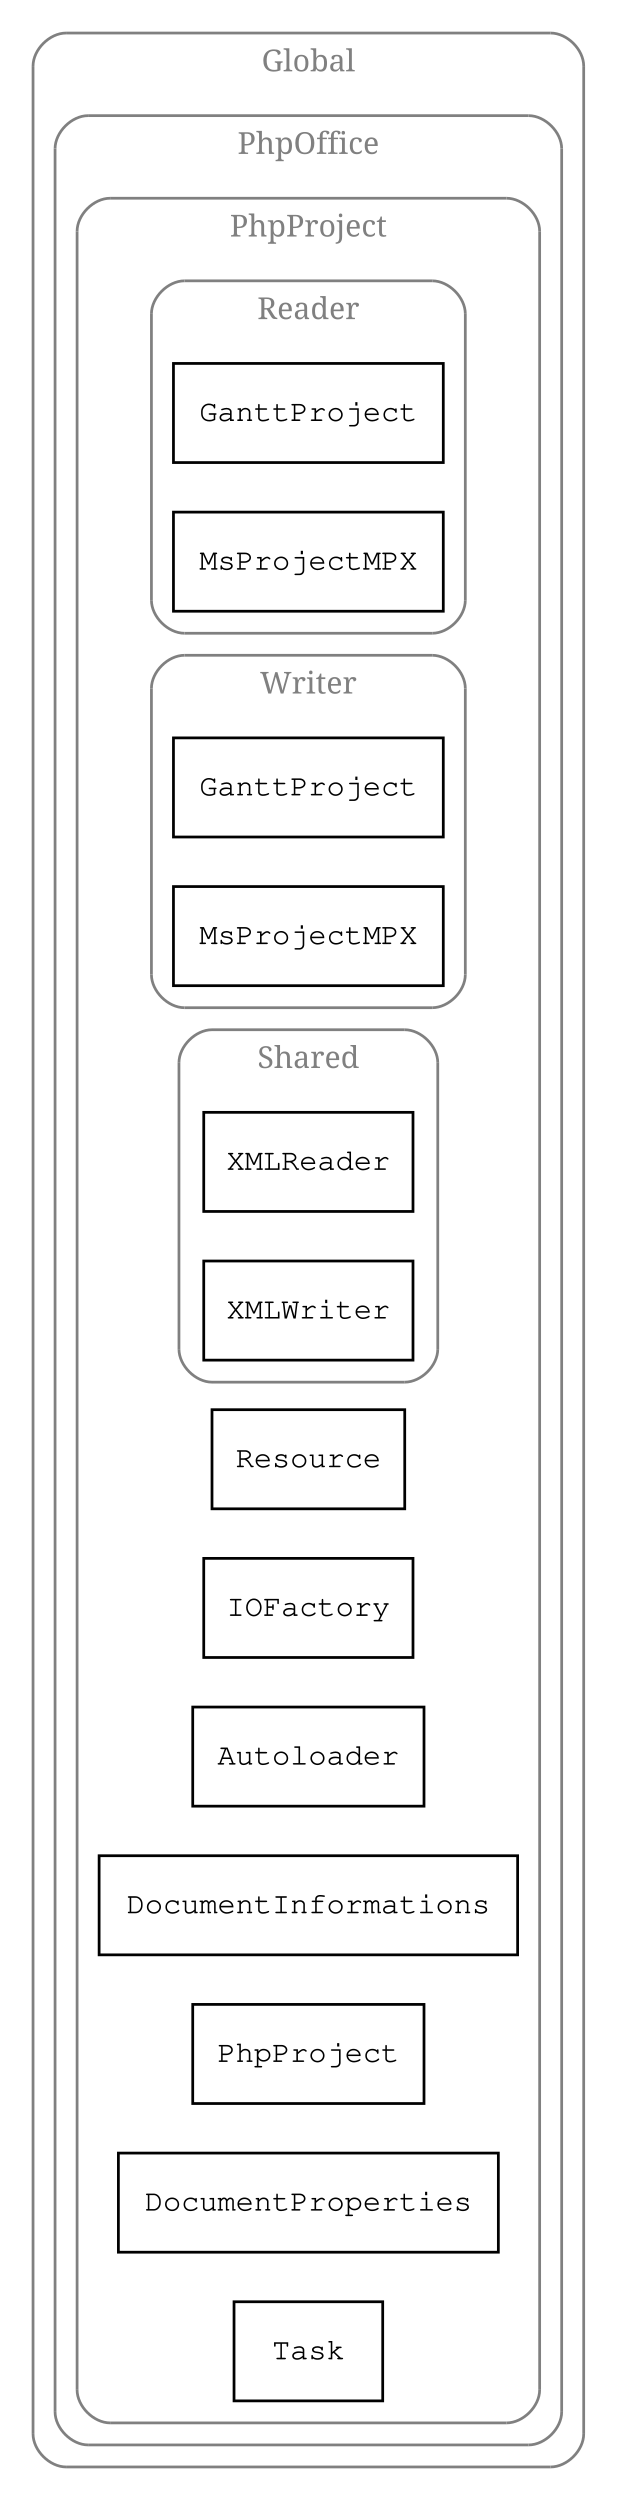
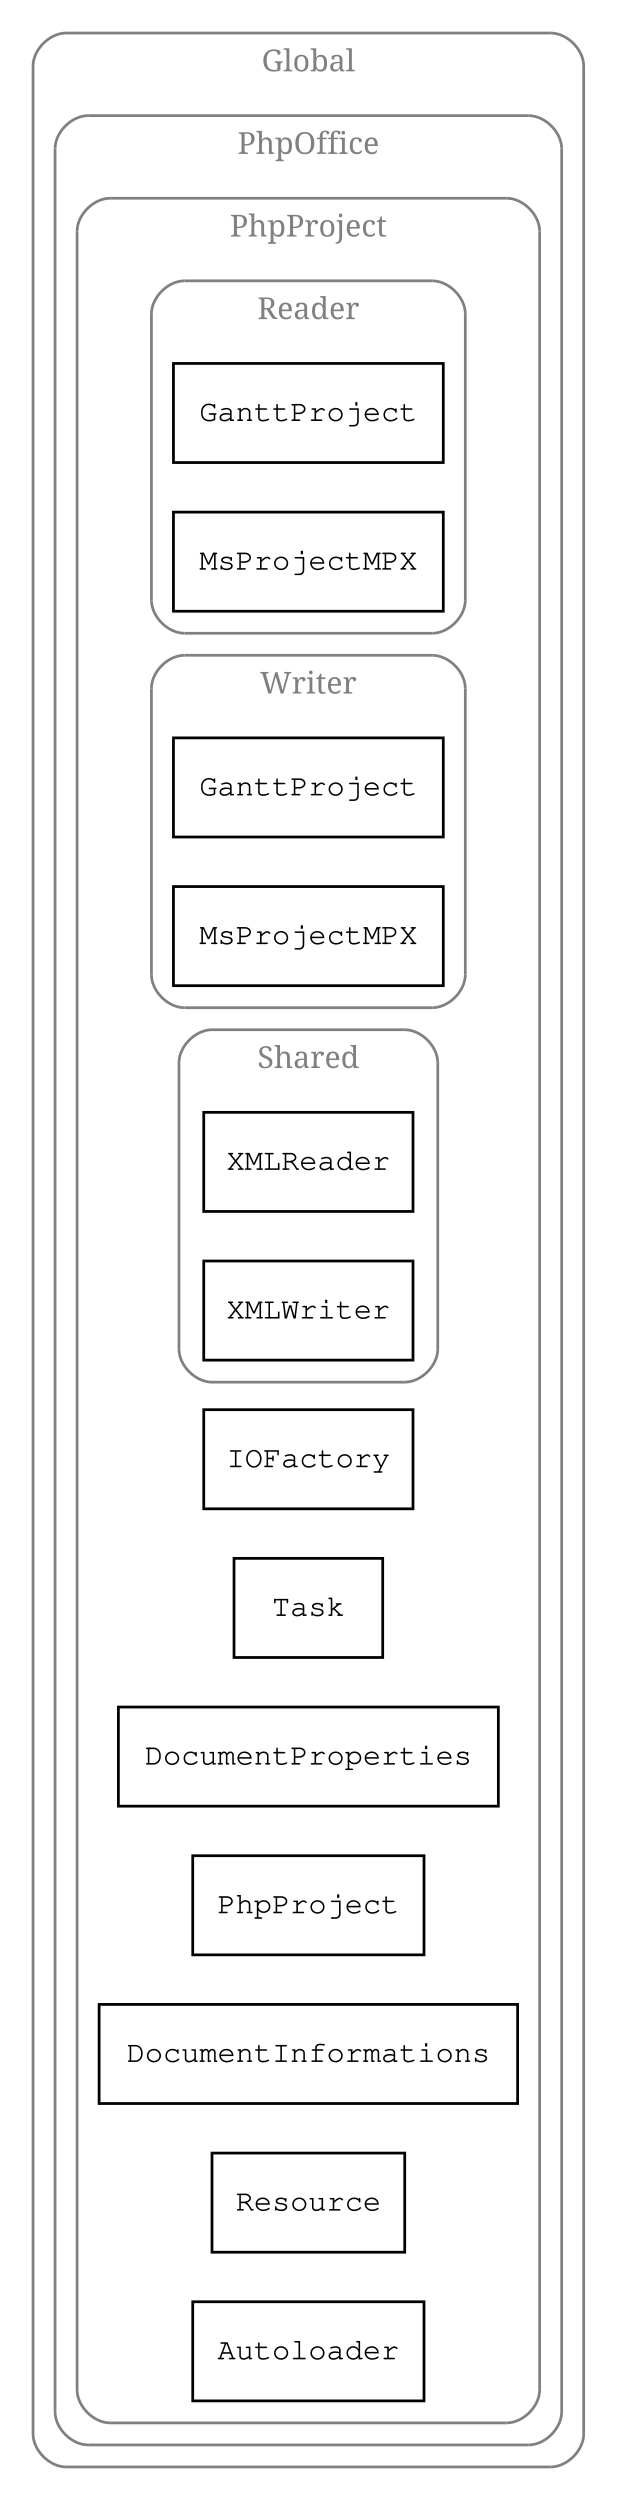
<svg xmlns="http://www.w3.org/2000/svg" width="224pt" height="908pt" viewBox="0.00 0.00 224.00 908.00">
  <g id="graph1" class="graph" transform="scale(1 1) rotate(0) translate(4 904)">
    <polygon fill="white" stroke="white" points="-4,5 -4,-904 221,-904 221,5 -4,5" />
    <g id="graph2" class="cluster">
      <polyline fill="none" stroke="gray" points="20,-8 196,-8 " />
      <path fill="none" stroke="gray" d="M196,-8C202,-8 208,-14 208,-20" />
      <polyline fill="none" stroke="gray" points="208,-20 208,-880 " />
      <path fill="none" stroke="gray" d="M208,-880C208,-886 202,-892 196,-892" />
      <polyline fill="none" stroke="gray" points="196,-892 20,-892 " />
      <path fill="none" stroke="gray" d="M20,-892C14,-892 8,-886 8,-880" />
      <polyline fill="none" stroke="gray" points="8,-880 8,-20 " />
      <path fill="none" stroke="gray" d="M8,-20C8,-14 14,-8 20,-8" />
      <text text-anchor="middle" x="108" y="-878.1" font-family="Times Roman,serif" font-size="11.00" fill="gray">Global</text>
    </g>
    <g id="graph3" class="cluster">
      <polyline fill="none" stroke="gray" points="28,-16 188,-16 " />
      <path fill="none" stroke="gray" d="M188,-16C194,-16 200,-22 200,-28" />
      <polyline fill="none" stroke="gray" points="200,-28 200,-850 " />
      <path fill="none" stroke="gray" d="M200,-850C200,-856 194,-862 188,-862" />
      <polyline fill="none" stroke="gray" points="188,-862 28,-862 " />
      <path fill="none" stroke="gray" d="M28,-862C22,-862 16,-856 16,-850" />
      <polyline fill="none" stroke="gray" points="16,-850 16,-28 " />
      <path fill="none" stroke="gray" d="M16,-28C16,-22 22,-16 28,-16" />
      <text text-anchor="middle" x="108" y="-848.1" font-family="Times Roman,serif" font-size="11.00" fill="gray">PhpOffice</text>
    </g>
    <g id="graph4" class="cluster">
      <polyline fill="none" stroke="gray" points="36,-24 180,-24 " />
      <path fill="none" stroke="gray" d="M180,-24C186,-24 192,-30 192,-36" />
      <polyline fill="none" stroke="gray" points="192,-36 192,-820 " />
      <path fill="none" stroke="gray" d="M192,-820C192,-826 186,-832 180,-832" />
      <polyline fill="none" stroke="gray" points="180,-832 36,-832 " />
      <path fill="none" stroke="gray" d="M36,-832C30,-832 24,-826 24,-820" />
      <polyline fill="none" stroke="gray" points="24,-820 24,-36 " />
      <path fill="none" stroke="gray" d="M24,-36C24,-30 30,-24 36,-24" />
      <text text-anchor="middle" x="108" y="-818.1" font-family="Times Roman,serif" font-size="11.00" fill="gray">PhpProject</text>
    </g>
    <g id="graph5" class="cluster">
      <polyline fill="none" stroke="gray" points="63,-674 153,-674 " />
      <path fill="none" stroke="gray" d="M153,-674C159,-674 165,-680 165,-686" />
      <polyline fill="none" stroke="gray" points="165,-686 165,-790 " />
      <path fill="none" stroke="gray" d="M165,-790C165,-796 159,-802 153,-802" />
      <polyline fill="none" stroke="gray" points="153,-802 63,-802 " />
      <path fill="none" stroke="gray" d="M63,-802C57,-802 51,-796 51,-790" />
      <polyline fill="none" stroke="gray" points="51,-790 51,-686 " />
      <path fill="none" stroke="gray" d="M51,-686C51,-680 57,-674 63,-674" />
      <text text-anchor="middle" x="108" y="-788.1" font-family="Times Roman,serif" font-size="11.00" fill="gray">Reader</text>
    </g>
    <g id="graph6" class="cluster">
      <polyline fill="none" stroke="gray" points="63,-538 153,-538 " />
      <path fill="none" stroke="gray" d="M153,-538C159,-538 165,-544 165,-550" />
      <polyline fill="none" stroke="gray" points="165,-550 165,-654 " />
      <path fill="none" stroke="gray" d="M165,-654C165,-660 159,-666 153,-666" />
      <polyline fill="none" stroke="gray" points="153,-666 63,-666 " />
      <path fill="none" stroke="gray" d="M63,-666C57,-666 51,-660 51,-654" />
      <polyline fill="none" stroke="gray" points="51,-654 51,-550 " />
      <path fill="none" stroke="gray" d="M51,-550C51,-544 57,-538 63,-538" />
      <text text-anchor="middle" x="108" y="-652.1" font-family="Times Roman,serif" font-size="11.00" fill="gray">Writer</text>
    </g>
    <g id="graph7" class="cluster">
      <polyline fill="none" stroke="gray" points="73,-402 143,-402 " />
      <path fill="none" stroke="gray" d="M143,-402C149,-402 155,-408 155,-414" />
      <polyline fill="none" stroke="gray" points="155,-414 155,-518 " />
      <path fill="none" stroke="gray" d="M155,-518C155,-524 149,-530 143,-530" />
      <polyline fill="none" stroke="gray" points="143,-530 73,-530 " />
      <path fill="none" stroke="gray" d="M73,-530C67,-530 61,-524 61,-518" />
      <polyline fill="none" stroke="gray" points="61,-518 61,-414 " />
      <path fill="none" stroke="gray" d="M61,-414C61,-408 67,-402 73,-402" />
      <text text-anchor="middle" x="108" y="-516.1" font-family="Times Roman,serif" font-size="11.00" fill="gray">Shared</text>
    </g>
    <g id="node5" class="node">
      <polygon fill="none" stroke="black" points="157,-772 59,-772 59,-736 157,-736 157,-772" />
      <text text-anchor="middle" x="108" y="-751.1" font-family="Courier,monospace" font-size="11.00">GanttProject</text>
    </g>
    <g id="node6" class="node">
      <polygon fill="none" stroke="black" points="157,-718 59,-718 59,-682 157,-682 157,-718" />
      <text text-anchor="middle" x="108" y="-697.1" font-family="Courier,monospace" font-size="11.00">MsProjectMPX</text>
    </g>
    <g id="node8" class="node">
      <polygon fill="none" stroke="black" points="157,-636 59,-636 59,-600 157,-600 157,-636" />
      <text text-anchor="middle" x="108" y="-615.1" font-family="Courier,monospace" font-size="11.00">GanttProject</text>
    </g>
    <g id="node9" class="node">
      <polygon fill="none" stroke="black" points="157,-582 59,-582 59,-546 157,-546 157,-582" />
      <text text-anchor="middle" x="108" y="-561.1" font-family="Courier,monospace" font-size="11.00">MsProjectMPX</text>
    </g>
    <g id="node11" class="node">
      <polygon fill="none" stroke="black" points="146,-500 70,-500 70,-464 146,-464 146,-500" />
      <text text-anchor="middle" x="108" y="-479.1" font-family="Courier,monospace" font-size="11.00">XMLReader</text>
    </g>
    <g id="node12" class="node">
      <polygon fill="none" stroke="black" points="146,-446 70,-446 70,-410 146,-410 146,-446" />
      <text text-anchor="middle" x="108" y="-425.1" font-family="Courier,monospace" font-size="11.00">XMLWriter</text>
    </g>
    <g id="node13" class="node">
-       <polygon fill="none" stroke="black" points="143,-392 73,-392 73,-356 143,-356 143,-392" />
-       <text text-anchor="middle" x="108" y="-371.1" font-family="Courier,monospace" font-size="11.00">Resource</text>
+       <polygon fill="none" stroke="black" points="146,-392 70,-392 70,-356 146,-356 146,-392" />
+       <text text-anchor="middle" x="108" y="-371.1" font-family="Courier,monospace" font-size="11.00">IOFactory</text>
    </g>
    <g id="node14" class="node">
-       <polygon fill="none" stroke="black" points="146,-338 70,-338 70,-302 146,-302 146,-338" />
-       <text text-anchor="middle" x="108" y="-317.1" font-family="Courier,monospace" font-size="11.00">IOFactory</text>
+       <polygon fill="none" stroke="black" points="135,-338 81,-338 81,-302 135,-302 135,-338" />
+       <text text-anchor="middle" x="108" y="-317.1" font-family="Courier,monospace" font-size="11.00">Task</text>
    </g>
    <g id="node15" class="node">
-       <polygon fill="none" stroke="black" points="150,-284 66,-284 66,-248 150,-248 150,-284" />
-       <text text-anchor="middle" x="108" y="-263.1" font-family="Courier,monospace" font-size="11.00">Autoloader</text>
+       <polygon fill="none" stroke="black" points="177,-284 39,-284 39,-248 177,-248 177,-284" />
+       <text text-anchor="middle" x="108" y="-263.1" font-family="Courier,monospace" font-size="11.00">DocumentProperties</text>
    </g>
    <g id="node16" class="node">
-       <polygon fill="none" stroke="black" points="184,-230 32,-230 32,-194 184,-194 184,-230" />
-       <text text-anchor="middle" x="108" y="-209.1" font-family="Courier,monospace" font-size="11.00">DocumentInformations</text>
+       <polygon fill="none" stroke="black" points="150,-230 66,-230 66,-194 150,-194 150,-230" />
+       <text text-anchor="middle" x="108" y="-209.1" font-family="Courier,monospace" font-size="11.00">PhpProject</text>
    </g>
    <g id="node17" class="node">
-       <polygon fill="none" stroke="black" points="150,-176 66,-176 66,-140 150,-140 150,-176" />
-       <text text-anchor="middle" x="108" y="-155.1" font-family="Courier,monospace" font-size="11.00">PhpProject</text>
+       <polygon fill="none" stroke="black" points="184,-176 32,-176 32,-140 184,-140 184,-176" />
+       <text text-anchor="middle" x="108" y="-155.1" font-family="Courier,monospace" font-size="11.00">DocumentInformations</text>
    </g>
    <g id="node18" class="node">
-       <polygon fill="none" stroke="black" points="177,-122 39,-122 39,-86 177,-86 177,-122" />
-       <text text-anchor="middle" x="108" y="-101.1" font-family="Courier,monospace" font-size="11.00">DocumentProperties</text>
+       <polygon fill="none" stroke="black" points="143,-122 73,-122 73,-86 143,-86 143,-122" />
+       <text text-anchor="middle" x="108" y="-101.1" font-family="Courier,monospace" font-size="11.00">Resource</text>
    </g>
    <g id="node19" class="node">
-       <polygon fill="none" stroke="black" points="135,-68 81,-68 81,-32 135,-32 135,-68" />
-       <text text-anchor="middle" x="108" y="-47.1" font-family="Courier,monospace" font-size="11.00">Task</text>
+       <polygon fill="none" stroke="black" points="150,-68 66,-68 66,-32 150,-32 150,-68" />
+       <text text-anchor="middle" x="108" y="-47.1" font-family="Courier,monospace" font-size="11.00">Autoloader</text>
    </g>
  </g>
</svg>
